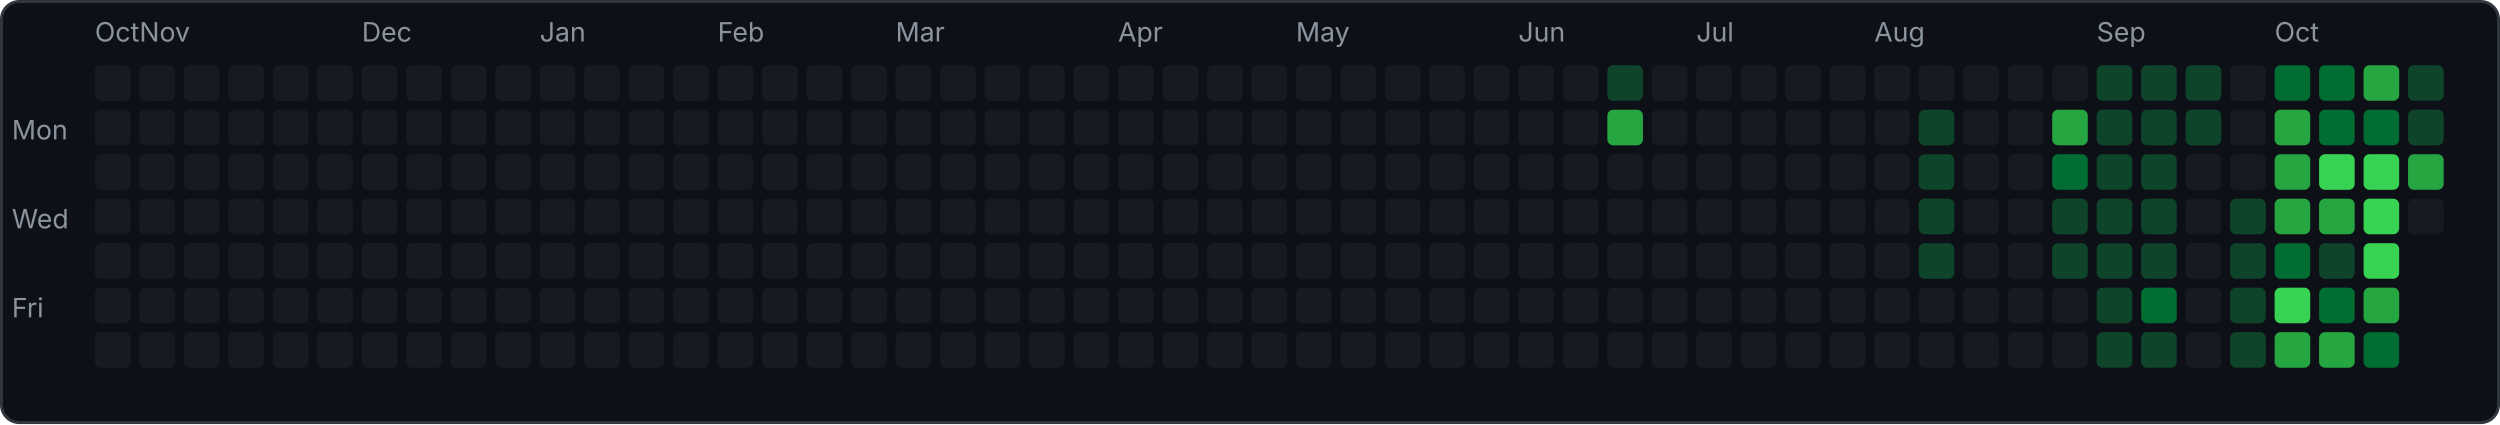
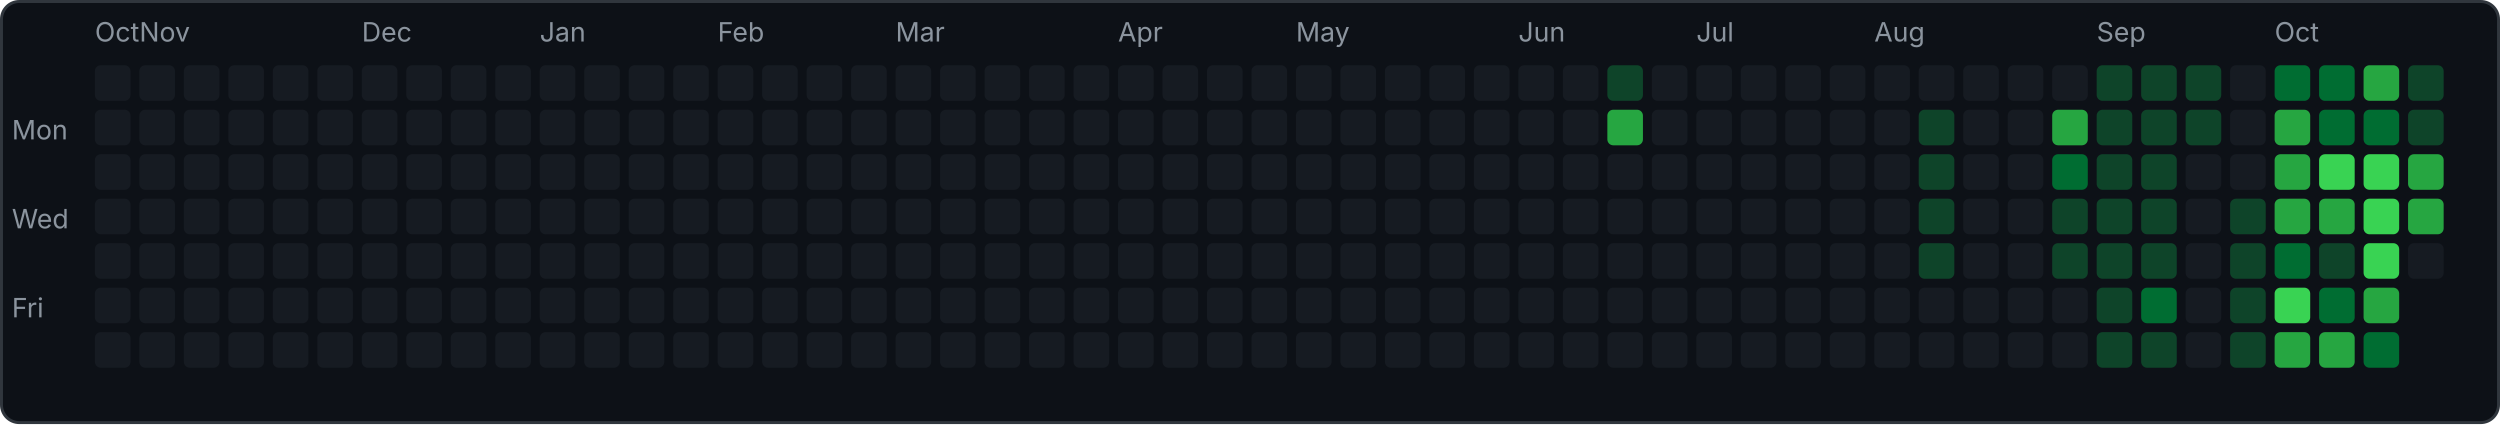
<svg xmlns="http://www.w3.org/2000/svg" width="843" height="143" viewBox="0 0 843 143">
  <rect x="0.5" y="0.5" width="842" height="142" rx="6" fill="#0d1117" stroke="#30363d" />
  <text x="4" y="47" font-family="-apple-system,sans-serif" font-size="9" fill="#8b949e">Mon</text>
  <text x="4" y="77" font-family="-apple-system,sans-serif" font-size="9" fill="#8b949e">Wed</text>
  <text x="4" y="107" font-family="-apple-system,sans-serif" font-size="9" fill="#8b949e">Fri</text>
  <rect x="32" y="22" width="12" height="12" rx="2" fill="#161b22" />
  <rect x="32" y="37" width="12" height="12" rx="2" fill="#161b22" />
  <rect x="32" y="52" width="12" height="12" rx="2" fill="#161b22" />
  <rect x="32" y="67" width="12" height="12" rx="2" fill="#161b22" />
  <rect x="32" y="82" width="12" height="12" rx="2" fill="#161b22" />
  <rect x="32" y="97" width="12" height="12" rx="2" fill="#161b22" />
  <rect x="32" y="112" width="12" height="12" rx="2" fill="#161b22" />
  <text x="32" y="14" font-family="-apple-system,sans-serif" font-size="9" fill="#8b949e">Oct</text>
  <rect x="47" y="22" width="12" height="12" rx="2" fill="#161b22" />
  <rect x="47" y="37" width="12" height="12" rx="2" fill="#161b22" />
  <rect x="47" y="52" width="12" height="12" rx="2" fill="#161b22" />
  <rect x="47" y="67" width="12" height="12" rx="2" fill="#161b22" />
  <rect x="47" y="82" width="12" height="12" rx="2" fill="#161b22" />
  <rect x="47" y="97" width="12" height="12" rx="2" fill="#161b22" />
  <rect x="47" y="112" width="12" height="12" rx="2" fill="#161b22" />
  <text x="47" y="14" font-family="-apple-system,sans-serif" font-size="9" fill="#8b949e">Nov</text>
  <rect x="62" y="22" width="12" height="12" rx="2" fill="#161b22" />
  <rect x="62" y="37" width="12" height="12" rx="2" fill="#161b22" />
  <rect x="62" y="52" width="12" height="12" rx="2" fill="#161b22" />
  <rect x="62" y="67" width="12" height="12" rx="2" fill="#161b22" />
  <rect x="62" y="82" width="12" height="12" rx="2" fill="#161b22" />
  <rect x="62" y="97" width="12" height="12" rx="2" fill="#161b22" />
  <rect x="62" y="112" width="12" height="12" rx="2" fill="#161b22" />
  <rect x="77" y="22" width="12" height="12" rx="2" fill="#161b22" />
  <rect x="77" y="37" width="12" height="12" rx="2" fill="#161b22" />
  <rect x="77" y="52" width="12" height="12" rx="2" fill="#161b22" />
  <rect x="77" y="67" width="12" height="12" rx="2" fill="#161b22" />
  <rect x="77" y="82" width="12" height="12" rx="2" fill="#161b22" />
  <rect x="77" y="97" width="12" height="12" rx="2" fill="#161b22" />
  <rect x="77" y="112" width="12" height="12" rx="2" fill="#161b22" />
  <rect x="92" y="22" width="12" height="12" rx="2" fill="#161b22" />
  <rect x="92" y="37" width="12" height="12" rx="2" fill="#161b22" />
  <rect x="92" y="52" width="12" height="12" rx="2" fill="#161b22" />
  <rect x="92" y="67" width="12" height="12" rx="2" fill="#161b22" />
  <rect x="92" y="82" width="12" height="12" rx="2" fill="#161b22" />
  <rect x="92" y="97" width="12" height="12" rx="2" fill="#161b22" />
  <rect x="92" y="112" width="12" height="12" rx="2" fill="#161b22" />
  <rect x="107" y="22" width="12" height="12" rx="2" fill="#161b22" />
  <rect x="107" y="37" width="12" height="12" rx="2" fill="#161b22" />
  <rect x="107" y="52" width="12" height="12" rx="2" fill="#161b22" />
  <rect x="107" y="67" width="12" height="12" rx="2" fill="#161b22" />
  <rect x="107" y="82" width="12" height="12" rx="2" fill="#161b22" />
  <rect x="107" y="97" width="12" height="12" rx="2" fill="#161b22" />
  <rect x="107" y="112" width="12" height="12" rx="2" fill="#161b22" />
  <rect x="122" y="22" width="12" height="12" rx="2" fill="#161b22" />
  <rect x="122" y="37" width="12" height="12" rx="2" fill="#161b22" />
  <rect x="122" y="52" width="12" height="12" rx="2" fill="#161b22" />
  <rect x="122" y="67" width="12" height="12" rx="2" fill="#161b22" />
  <rect x="122" y="82" width="12" height="12" rx="2" fill="#161b22" />
  <rect x="122" y="97" width="12" height="12" rx="2" fill="#161b22" />
  <rect x="122" y="112" width="12" height="12" rx="2" fill="#161b22" />
  <text x="122" y="14" font-family="-apple-system,sans-serif" font-size="9" fill="#8b949e">Dec</text>
  <rect x="137" y="22" width="12" height="12" rx="2" fill="#161b22" />
  <rect x="137" y="37" width="12" height="12" rx="2" fill="#161b22" />
  <rect x="137" y="52" width="12" height="12" rx="2" fill="#161b22" />
  <rect x="137" y="67" width="12" height="12" rx="2" fill="#161b22" />
  <rect x="137" y="82" width="12" height="12" rx="2" fill="#161b22" />
  <rect x="137" y="97" width="12" height="12" rx="2" fill="#161b22" />
  <rect x="137" y="112" width="12" height="12" rx="2" fill="#161b22" />
  <rect x="152" y="22" width="12" height="12" rx="2" fill="#161b22" />
  <rect x="152" y="37" width="12" height="12" rx="2" fill="#161b22" />
  <rect x="152" y="52" width="12" height="12" rx="2" fill="#161b22" />
  <rect x="152" y="67" width="12" height="12" rx="2" fill="#161b22" />
  <rect x="152" y="82" width="12" height="12" rx="2" fill="#161b22" />
  <rect x="152" y="97" width="12" height="12" rx="2" fill="#161b22" />
  <rect x="152" y="112" width="12" height="12" rx="2" fill="#161b22" />
  <rect x="167" y="22" width="12" height="12" rx="2" fill="#161b22" />
  <rect x="167" y="37" width="12" height="12" rx="2" fill="#161b22" />
  <rect x="167" y="52" width="12" height="12" rx="2" fill="#161b22" />
  <rect x="167" y="67" width="12" height="12" rx="2" fill="#161b22" />
  <rect x="167" y="82" width="12" height="12" rx="2" fill="#161b22" />
  <rect x="167" y="97" width="12" height="12" rx="2" fill="#161b22" />
  <rect x="167" y="112" width="12" height="12" rx="2" fill="#161b22" />
  <rect x="182" y="22" width="12" height="12" rx="2" fill="#161b22" />
  <rect x="182" y="37" width="12" height="12" rx="2" fill="#161b22" />
  <rect x="182" y="52" width="12" height="12" rx="2" fill="#161b22" />
  <rect x="182" y="67" width="12" height="12" rx="2" fill="#161b22" />
  <rect x="182" y="82" width="12" height="12" rx="2" fill="#161b22" />
  <rect x="182" y="97" width="12" height="12" rx="2" fill="#161b22" />
  <rect x="182" y="112" width="12" height="12" rx="2" fill="#161b22" />
  <text x="182" y="14" font-family="-apple-system,sans-serif" font-size="9" fill="#8b949e">Jan</text>
  <rect x="197" y="22" width="12" height="12" rx="2" fill="#161b22" />
  <rect x="197" y="37" width="12" height="12" rx="2" fill="#161b22" />
  <rect x="197" y="52" width="12" height="12" rx="2" fill="#161b22" />
  <rect x="197" y="67" width="12" height="12" rx="2" fill="#161b22" />
  <rect x="197" y="82" width="12" height="12" rx="2" fill="#161b22" />
  <rect x="197" y="97" width="12" height="12" rx="2" fill="#161b22" />
  <rect x="197" y="112" width="12" height="12" rx="2" fill="#161b22" />
  <rect x="212" y="22" width="12" height="12" rx="2" fill="#161b22" />
  <rect x="212" y="37" width="12" height="12" rx="2" fill="#161b22" />
  <rect x="212" y="52" width="12" height="12" rx="2" fill="#161b22" />
  <rect x="212" y="67" width="12" height="12" rx="2" fill="#161b22" />
  <rect x="212" y="82" width="12" height="12" rx="2" fill="#161b22" />
  <rect x="212" y="97" width="12" height="12" rx="2" fill="#161b22" />
  <rect x="212" y="112" width="12" height="12" rx="2" fill="#161b22" />
  <rect x="227" y="22" width="12" height="12" rx="2" fill="#161b22" />
  <rect x="227" y="37" width="12" height="12" rx="2" fill="#161b22" />
  <rect x="227" y="52" width="12" height="12" rx="2" fill="#161b22" />
  <rect x="227" y="67" width="12" height="12" rx="2" fill="#161b22" />
  <rect x="227" y="82" width="12" height="12" rx="2" fill="#161b22" />
  <rect x="227" y="97" width="12" height="12" rx="2" fill="#161b22" />
  <rect x="227" y="112" width="12" height="12" rx="2" fill="#161b22" />
  <rect x="242" y="22" width="12" height="12" rx="2" fill="#161b22" />
  <rect x="242" y="37" width="12" height="12" rx="2" fill="#161b22" />
  <rect x="242" y="52" width="12" height="12" rx="2" fill="#161b22" />
  <rect x="242" y="67" width="12" height="12" rx="2" fill="#161b22" />
  <rect x="242" y="82" width="12" height="12" rx="2" fill="#161b22" />
  <rect x="242" y="97" width="12" height="12" rx="2" fill="#161b22" />
  <rect x="242" y="112" width="12" height="12" rx="2" fill="#161b22" />
  <text x="242" y="14" font-family="-apple-system,sans-serif" font-size="9" fill="#8b949e">Feb</text>
  <rect x="257" y="22" width="12" height="12" rx="2" fill="#161b22" />
  <rect x="257" y="37" width="12" height="12" rx="2" fill="#161b22" />
  <rect x="257" y="52" width="12" height="12" rx="2" fill="#161b22" />
  <rect x="257" y="67" width="12" height="12" rx="2" fill="#161b22" />
  <rect x="257" y="82" width="12" height="12" rx="2" fill="#161b22" />
  <rect x="257" y="97" width="12" height="12" rx="2" fill="#161b22" />
  <rect x="257" y="112" width="12" height="12" rx="2" fill="#161b22" />
  <rect x="272" y="22" width="12" height="12" rx="2" fill="#161b22" />
  <rect x="272" y="37" width="12" height="12" rx="2" fill="#161b22" />
  <rect x="272" y="52" width="12" height="12" rx="2" fill="#161b22" />
  <rect x="272" y="67" width="12" height="12" rx="2" fill="#161b22" />
  <rect x="272" y="82" width="12" height="12" rx="2" fill="#161b22" />
  <rect x="272" y="97" width="12" height="12" rx="2" fill="#161b22" />
  <rect x="272" y="112" width="12" height="12" rx="2" fill="#161b22" />
  <rect x="287" y="22" width="12" height="12" rx="2" fill="#161b22" />
  <rect x="287" y="37" width="12" height="12" rx="2" fill="#161b22" />
  <rect x="287" y="52" width="12" height="12" rx="2" fill="#161b22" />
  <rect x="287" y="67" width="12" height="12" rx="2" fill="#161b22" />
  <rect x="287" y="82" width="12" height="12" rx="2" fill="#161b22" />
  <rect x="287" y="97" width="12" height="12" rx="2" fill="#161b22" />
  <rect x="287" y="112" width="12" height="12" rx="2" fill="#161b22" />
  <rect x="302" y="22" width="12" height="12" rx="2" fill="#161b22" />
  <rect x="302" y="37" width="12" height="12" rx="2" fill="#161b22" />
  <rect x="302" y="52" width="12" height="12" rx="2" fill="#161b22" />
  <rect x="302" y="67" width="12" height="12" rx="2" fill="#161b22" />
  <rect x="302" y="82" width="12" height="12" rx="2" fill="#161b22" />
  <rect x="302" y="97" width="12" height="12" rx="2" fill="#161b22" />
  <rect x="302" y="112" width="12" height="12" rx="2" fill="#161b22" />
  <text x="302" y="14" font-family="-apple-system,sans-serif" font-size="9" fill="#8b949e">Mar</text>
  <rect x="317" y="22" width="12" height="12" rx="2" fill="#161b22" />
  <rect x="317" y="37" width="12" height="12" rx="2" fill="#161b22" />
  <rect x="317" y="52" width="12" height="12" rx="2" fill="#161b22" />
  <rect x="317" y="67" width="12" height="12" rx="2" fill="#161b22" />
  <rect x="317" y="82" width="12" height="12" rx="2" fill="#161b22" />
  <rect x="317" y="97" width="12" height="12" rx="2" fill="#161b22" />
  <rect x="317" y="112" width="12" height="12" rx="2" fill="#161b22" />
  <rect x="332" y="22" width="12" height="12" rx="2" fill="#161b22" />
  <rect x="332" y="37" width="12" height="12" rx="2" fill="#161b22" />
  <rect x="332" y="52" width="12" height="12" rx="2" fill="#161b22" />
  <rect x="332" y="67" width="12" height="12" rx="2" fill="#161b22" />
  <rect x="332" y="82" width="12" height="12" rx="2" fill="#161b22" />
  <rect x="332" y="97" width="12" height="12" rx="2" fill="#161b22" />
  <rect x="332" y="112" width="12" height="12" rx="2" fill="#161b22" />
  <rect x="347" y="22" width="12" height="12" rx="2" fill="#161b22" />
  <rect x="347" y="37" width="12" height="12" rx="2" fill="#161b22" />
  <rect x="347" y="52" width="12" height="12" rx="2" fill="#161b22" />
  <rect x="347" y="67" width="12" height="12" rx="2" fill="#161b22" />
  <rect x="347" y="82" width="12" height="12" rx="2" fill="#161b22" />
  <rect x="347" y="97" width="12" height="12" rx="2" fill="#161b22" />
  <rect x="347" y="112" width="12" height="12" rx="2" fill="#161b22" />
  <rect x="362" y="22" width="12" height="12" rx="2" fill="#161b22" />
  <rect x="362" y="37" width="12" height="12" rx="2" fill="#161b22" />
  <rect x="362" y="52" width="12" height="12" rx="2" fill="#161b22" />
  <rect x="362" y="67" width="12" height="12" rx="2" fill="#161b22" />
  <rect x="362" y="82" width="12" height="12" rx="2" fill="#161b22" />
  <rect x="362" y="97" width="12" height="12" rx="2" fill="#161b22" />
  <rect x="362" y="112" width="12" height="12" rx="2" fill="#161b22" />
  <rect x="377" y="22" width="12" height="12" rx="2" fill="#161b22" />
  <rect x="377" y="37" width="12" height="12" rx="2" fill="#161b22" />
  <rect x="377" y="52" width="12" height="12" rx="2" fill="#161b22" />
  <rect x="377" y="67" width="12" height="12" rx="2" fill="#161b22" />
  <rect x="377" y="82" width="12" height="12" rx="2" fill="#161b22" />
  <rect x="377" y="97" width="12" height="12" rx="2" fill="#161b22" />
  <rect x="377" y="112" width="12" height="12" rx="2" fill="#161b22" />
  <text x="377" y="14" font-family="-apple-system,sans-serif" font-size="9" fill="#8b949e">Apr</text>
  <rect x="392" y="22" width="12" height="12" rx="2" fill="#161b22" />
  <rect x="392" y="37" width="12" height="12" rx="2" fill="#161b22" />
  <rect x="392" y="52" width="12" height="12" rx="2" fill="#161b22" />
  <rect x="392" y="67" width="12" height="12" rx="2" fill="#161b22" />
  <rect x="392" y="82" width="12" height="12" rx="2" fill="#161b22" />
  <rect x="392" y="97" width="12" height="12" rx="2" fill="#161b22" />
  <rect x="392" y="112" width="12" height="12" rx="2" fill="#161b22" />
  <rect x="407" y="22" width="12" height="12" rx="2" fill="#161b22" />
  <rect x="407" y="37" width="12" height="12" rx="2" fill="#161b22" />
  <rect x="407" y="52" width="12" height="12" rx="2" fill="#161b22" />
  <rect x="407" y="67" width="12" height="12" rx="2" fill="#161b22" />
  <rect x="407" y="82" width="12" height="12" rx="2" fill="#161b22" />
  <rect x="407" y="97" width="12" height="12" rx="2" fill="#161b22" />
  <rect x="407" y="112" width="12" height="12" rx="2" fill="#161b22" />
  <rect x="422" y="22" width="12" height="12" rx="2" fill="#161b22" />
  <rect x="422" y="37" width="12" height="12" rx="2" fill="#161b22" />
  <rect x="422" y="52" width="12" height="12" rx="2" fill="#161b22" />
  <rect x="422" y="67" width="12" height="12" rx="2" fill="#161b22" />
  <rect x="422" y="82" width="12" height="12" rx="2" fill="#161b22" />
  <rect x="422" y="97" width="12" height="12" rx="2" fill="#161b22" />
  <rect x="422" y="112" width="12" height="12" rx="2" fill="#161b22" />
  <rect x="437" y="22" width="12" height="12" rx="2" fill="#161b22" />
  <rect x="437" y="37" width="12" height="12" rx="2" fill="#161b22" />
  <rect x="437" y="52" width="12" height="12" rx="2" fill="#161b22" />
  <rect x="437" y="67" width="12" height="12" rx="2" fill="#161b22" />
  <rect x="437" y="82" width="12" height="12" rx="2" fill="#161b22" />
  <rect x="437" y="97" width="12" height="12" rx="2" fill="#161b22" />
  <rect x="437" y="112" width="12" height="12" rx="2" fill="#161b22" />
  <text x="437" y="14" font-family="-apple-system,sans-serif" font-size="9" fill="#8b949e">May</text>
  <rect x="452" y="22" width="12" height="12" rx="2" fill="#161b22" />
  <rect x="452" y="37" width="12" height="12" rx="2" fill="#161b22" />
  <rect x="452" y="52" width="12" height="12" rx="2" fill="#161b22" />
  <rect x="452" y="67" width="12" height="12" rx="2" fill="#161b22" />
  <rect x="452" y="82" width="12" height="12" rx="2" fill="#161b22" />
  <rect x="452" y="97" width="12" height="12" rx="2" fill="#161b22" />
  <rect x="452" y="112" width="12" height="12" rx="2" fill="#161b22" />
  <rect x="467" y="22" width="12" height="12" rx="2" fill="#161b22" />
  <rect x="467" y="37" width="12" height="12" rx="2" fill="#161b22" />
  <rect x="467" y="52" width="12" height="12" rx="2" fill="#161b22" />
  <rect x="467" y="67" width="12" height="12" rx="2" fill="#161b22" />
  <rect x="467" y="82" width="12" height="12" rx="2" fill="#161b22" />
  <rect x="467" y="97" width="12" height="12" rx="2" fill="#161b22" />
  <rect x="467" y="112" width="12" height="12" rx="2" fill="#161b22" />
  <rect x="482" y="22" width="12" height="12" rx="2" fill="#161b22" />
  <rect x="482" y="37" width="12" height="12" rx="2" fill="#161b22" />
  <rect x="482" y="52" width="12" height="12" rx="2" fill="#161b22" />
  <rect x="482" y="67" width="12" height="12" rx="2" fill="#161b22" />
  <rect x="482" y="82" width="12" height="12" rx="2" fill="#161b22" />
  <rect x="482" y="97" width="12" height="12" rx="2" fill="#161b22" />
  <rect x="482" y="112" width="12" height="12" rx="2" fill="#161b22" />
  <rect x="497" y="22" width="12" height="12" rx="2" fill="#161b22" />
  <rect x="497" y="37" width="12" height="12" rx="2" fill="#161b22" />
  <rect x="497" y="52" width="12" height="12" rx="2" fill="#161b22" />
  <rect x="497" y="67" width="12" height="12" rx="2" fill="#161b22" />
  <rect x="497" y="82" width="12" height="12" rx="2" fill="#161b22" />
  <rect x="497" y="97" width="12" height="12" rx="2" fill="#161b22" />
  <rect x="497" y="112" width="12" height="12" rx="2" fill="#161b22" />
  <rect x="512" y="22" width="12" height="12" rx="2" fill="#161b22" />
  <rect x="512" y="37" width="12" height="12" rx="2" fill="#161b22" />
  <rect x="512" y="52" width="12" height="12" rx="2" fill="#161b22" />
  <rect x="512" y="67" width="12" height="12" rx="2" fill="#161b22" />
  <rect x="512" y="82" width="12" height="12" rx="2" fill="#161b22" />
  <rect x="512" y="97" width="12" height="12" rx="2" fill="#161b22" />
  <rect x="512" y="112" width="12" height="12" rx="2" fill="#161b22" />
  <text x="512" y="14" font-family="-apple-system,sans-serif" font-size="9" fill="#8b949e">Jun</text>
  <rect x="527" y="22" width="12" height="12" rx="2" fill="#161b22" />
  <rect x="527" y="37" width="12" height="12" rx="2" fill="#161b22" />
  <rect x="527" y="52" width="12" height="12" rx="2" fill="#161b22" />
  <rect x="527" y="67" width="12" height="12" rx="2" fill="#161b22" />
  <rect x="527" y="82" width="12" height="12" rx="2" fill="#161b22" />
  <rect x="527" y="97" width="12" height="12" rx="2" fill="#161b22" />
  <rect x="527" y="112" width="12" height="12" rx="2" fill="#161b22" />
  <rect x="542" y="22" width="12" height="12" rx="2" fill="#0e4429" />
  <rect x="542" y="37" width="12" height="12" rx="2" fill="#26a641" />
  <rect x="542" y="52" width="12" height="12" rx="2" fill="#161b22" />
  <rect x="542" y="67" width="12" height="12" rx="2" fill="#161b22" />
  <rect x="542" y="82" width="12" height="12" rx="2" fill="#161b22" />
  <rect x="542" y="97" width="12" height="12" rx="2" fill="#161b22" />
  <rect x="542" y="112" width="12" height="12" rx="2" fill="#161b22" />
  <rect x="557" y="22" width="12" height="12" rx="2" fill="#161b22" />
  <rect x="557" y="37" width="12" height="12" rx="2" fill="#161b22" />
  <rect x="557" y="52" width="12" height="12" rx="2" fill="#161b22" />
  <rect x="557" y="67" width="12" height="12" rx="2" fill="#161b22" />
  <rect x="557" y="82" width="12" height="12" rx="2" fill="#161b22" />
  <rect x="557" y="97" width="12" height="12" rx="2" fill="#161b22" />
  <rect x="557" y="112" width="12" height="12" rx="2" fill="#161b22" />
  <rect x="572" y="22" width="12" height="12" rx="2" fill="#161b22" />
  <rect x="572" y="37" width="12" height="12" rx="2" fill="#161b22" />
  <rect x="572" y="52" width="12" height="12" rx="2" fill="#161b22" />
  <rect x="572" y="67" width="12" height="12" rx="2" fill="#161b22" />
  <rect x="572" y="82" width="12" height="12" rx="2" fill="#161b22" />
  <rect x="572" y="97" width="12" height="12" rx="2" fill="#161b22" />
  <rect x="572" y="112" width="12" height="12" rx="2" fill="#161b22" />
  <text x="572" y="14" font-family="-apple-system,sans-serif" font-size="9" fill="#8b949e">Jul</text>
  <rect x="587" y="22" width="12" height="12" rx="2" fill="#161b22" />
  <rect x="587" y="37" width="12" height="12" rx="2" fill="#161b22" />
  <rect x="587" y="52" width="12" height="12" rx="2" fill="#161b22" />
  <rect x="587" y="67" width="12" height="12" rx="2" fill="#161b22" />
  <rect x="587" y="82" width="12" height="12" rx="2" fill="#161b22" />
  <rect x="587" y="97" width="12" height="12" rx="2" fill="#161b22" />
  <rect x="587" y="112" width="12" height="12" rx="2" fill="#161b22" />
  <rect x="602" y="22" width="12" height="12" rx="2" fill="#161b22" />
  <rect x="602" y="37" width="12" height="12" rx="2" fill="#161b22" />
  <rect x="602" y="52" width="12" height="12" rx="2" fill="#161b22" />
  <rect x="602" y="67" width="12" height="12" rx="2" fill="#161b22" />
  <rect x="602" y="82" width="12" height="12" rx="2" fill="#161b22" />
  <rect x="602" y="97" width="12" height="12" rx="2" fill="#161b22" />
  <rect x="602" y="112" width="12" height="12" rx="2" fill="#161b22" />
  <rect x="617" y="22" width="12" height="12" rx="2" fill="#161b22" />
  <rect x="617" y="37" width="12" height="12" rx="2" fill="#161b22" />
  <rect x="617" y="52" width="12" height="12" rx="2" fill="#161b22" />
  <rect x="617" y="67" width="12" height="12" rx="2" fill="#161b22" />
  <rect x="617" y="82" width="12" height="12" rx="2" fill="#161b22" />
  <rect x="617" y="97" width="12" height="12" rx="2" fill="#161b22" />
  <rect x="617" y="112" width="12" height="12" rx="2" fill="#161b22" />
  <rect x="632" y="22" width="12" height="12" rx="2" fill="#161b22" />
  <rect x="632" y="37" width="12" height="12" rx="2" fill="#161b22" />
  <rect x="632" y="52" width="12" height="12" rx="2" fill="#161b22" />
  <rect x="632" y="67" width="12" height="12" rx="2" fill="#161b22" />
  <rect x="632" y="82" width="12" height="12" rx="2" fill="#161b22" />
  <rect x="632" y="97" width="12" height="12" rx="2" fill="#161b22" />
  <rect x="632" y="112" width="12" height="12" rx="2" fill="#161b22" />
  <text x="632" y="14" font-family="-apple-system,sans-serif" font-size="9" fill="#8b949e">Aug</text>
  <rect x="647" y="22" width="12" height="12" rx="2" fill="#161b22" />
  <rect x="647" y="37" width="12" height="12" rx="2" fill="#0e4429" />
  <rect x="647" y="52" width="12" height="12" rx="2" fill="#0e4429" />
  <rect x="647" y="67" width="12" height="12" rx="2" fill="#0e4429" />
  <rect x="647" y="82" width="12" height="12" rx="2" fill="#0e4429" />
  <rect x="647" y="97" width="12" height="12" rx="2" fill="#161b22" />
  <rect x="647" y="112" width="12" height="12" rx="2" fill="#161b22" />
  <rect x="662" y="22" width="12" height="12" rx="2" fill="#161b22" />
  <rect x="662" y="37" width="12" height="12" rx="2" fill="#161b22" />
  <rect x="662" y="52" width="12" height="12" rx="2" fill="#161b22" />
  <rect x="662" y="67" width="12" height="12" rx="2" fill="#161b22" />
  <rect x="662" y="82" width="12" height="12" rx="2" fill="#161b22" />
  <rect x="662" y="97" width="12" height="12" rx="2" fill="#161b22" />
  <rect x="662" y="112" width="12" height="12" rx="2" fill="#161b22" />
  <rect x="677" y="22" width="12" height="12" rx="2" fill="#161b22" />
  <rect x="677" y="37" width="12" height="12" rx="2" fill="#161b22" />
  <rect x="677" y="52" width="12" height="12" rx="2" fill="#161b22" />
  <rect x="677" y="67" width="12" height="12" rx="2" fill="#161b22" />
  <rect x="677" y="82" width="12" height="12" rx="2" fill="#161b22" />
  <rect x="677" y="97" width="12" height="12" rx="2" fill="#161b22" />
  <rect x="677" y="112" width="12" height="12" rx="2" fill="#161b22" />
  <rect x="692" y="22" width="12" height="12" rx="2" fill="#161b22" />
  <rect x="692" y="37" width="12" height="12" rx="2" fill="#26a641" />
  <rect x="692" y="52" width="12" height="12" rx="2" fill="#006d32" />
  <rect x="692" y="67" width="12" height="12" rx="2" fill="#0e4429" />
  <rect x="692" y="82" width="12" height="12" rx="2" fill="#0e4429" />
  <rect x="692" y="97" width="12" height="12" rx="2" fill="#161b22" />
  <rect x="692" y="112" width="12" height="12" rx="2" fill="#161b22" />
  <rect x="707" y="22" width="12" height="12" rx="2" fill="#0e4429" />
  <rect x="707" y="37" width="12" height="12" rx="2" fill="#0e4429" />
  <rect x="707" y="52" width="12" height="12" rx="2" fill="#0e4429" />
  <rect x="707" y="67" width="12" height="12" rx="2" fill="#0e4429" />
  <rect x="707" y="82" width="12" height="12" rx="2" fill="#0e4429" />
  <rect x="707" y="97" width="12" height="12" rx="2" fill="#0e4429" />
  <rect x="707" y="112" width="12" height="12" rx="2" fill="#0e4429" />
  <text x="707" y="14" font-family="-apple-system,sans-serif" font-size="9" fill="#8b949e">Sep</text>
  <rect x="722" y="22" width="12" height="12" rx="2" fill="#0e4429" />
  <rect x="722" y="37" width="12" height="12" rx="2" fill="#0e4429" />
  <rect x="722" y="52" width="12" height="12" rx="2" fill="#0e4429" />
  <rect x="722" y="67" width="12" height="12" rx="2" fill="#0e4429" />
  <rect x="722" y="82" width="12" height="12" rx="2" fill="#0e4429" />
  <rect x="722" y="97" width="12" height="12" rx="2" fill="#006d32" />
  <rect x="722" y="112" width="12" height="12" rx="2" fill="#0e4429" />
  <rect x="737" y="22" width="12" height="12" rx="2" fill="#0e4429" />
  <rect x="737" y="37" width="12" height="12" rx="2" fill="#0e4429" />
  <rect x="737" y="52" width="12" height="12" rx="2" fill="#161b22" />
  <rect x="737" y="67" width="12" height="12" rx="2" fill="#161b22" />
  <rect x="737" y="82" width="12" height="12" rx="2" fill="#161b22" />
  <rect x="737" y="97" width="12" height="12" rx="2" fill="#161b22" />
  <rect x="737" y="112" width="12" height="12" rx="2" fill="#161b22" />
  <rect x="752" y="22" width="12" height="12" rx="2" fill="#161b22" />
  <rect x="752" y="37" width="12" height="12" rx="2" fill="#161b22" />
  <rect x="752" y="52" width="12" height="12" rx="2" fill="#161b22" />
  <rect x="752" y="67" width="12" height="12" rx="2" fill="#0e4429" />
  <rect x="752" y="82" width="12" height="12" rx="2" fill="#0e4429" />
  <rect x="752" y="97" width="12" height="12" rx="2" fill="#0e4429" />
  <rect x="752" y="112" width="12" height="12" rx="2" fill="#0e4429" />
  <rect x="767" y="22" width="12" height="12" rx="2" fill="#006d32" />
  <rect x="767" y="37" width="12" height="12" rx="2" fill="#26a641" />
  <rect x="767" y="52" width="12" height="12" rx="2" fill="#26a641" />
  <rect x="767" y="67" width="12" height="12" rx="2" fill="#26a641" />
  <rect x="767" y="82" width="12" height="12" rx="2" fill="#006d32" />
  <rect x="767" y="97" width="12" height="12" rx="2" fill="#39d353" />
  <rect x="767" y="112" width="12" height="12" rx="2" fill="#26a641" />
  <text x="767" y="14" font-family="-apple-system,sans-serif" font-size="9" fill="#8b949e">Oct</text>
  <rect x="782" y="22" width="12" height="12" rx="2" fill="#006d32" />
  <rect x="782" y="37" width="12" height="12" rx="2" fill="#006d32" />
  <rect x="782" y="52" width="12" height="12" rx="2" fill="#39d353" />
  <rect x="782" y="67" width="12" height="12" rx="2" fill="#26a641" />
  <rect x="782" y="82" width="12" height="12" rx="2" fill="#0e4429" />
  <rect x="782" y="97" width="12" height="12" rx="2" fill="#006d32" />
  <rect x="782" y="112" width="12" height="12" rx="2" fill="#26a641" />
  <rect x="797" y="22" width="12" height="12" rx="2" fill="#26a641" />
  <rect x="797" y="37" width="12" height="12" rx="2" fill="#006d32" />
  <rect x="797" y="52" width="12" height="12" rx="2" fill="#39d353" />
  <rect x="797" y="67" width="12" height="12" rx="2" fill="#39d353" />
  <rect x="797" y="82" width="12" height="12" rx="2" fill="#39d353" />
  <rect x="797" y="97" width="12" height="12" rx="2" fill="#26a641" />
  <rect x="797" y="112" width="12" height="12" rx="2" fill="#006d32" />
  <rect x="812" y="22" width="12" height="12" rx="2" fill="#0e4429" />
  <rect x="812" y="37" width="12" height="12" rx="2" fill="#0e4429" />
  <rect x="812" y="52" width="12" height="12" rx="2" fill="#26a641" />
-   <rect x="812" y="67" width="12" height="12" rx="2" fill="#161b22" />
+   <rect x="812" y="67" width="12" height="12" rx="2" fill="#26a641" />
+   <rect x="812" y="82" width="12" height="12" rx="2" fill="#161b22" />
</svg>
